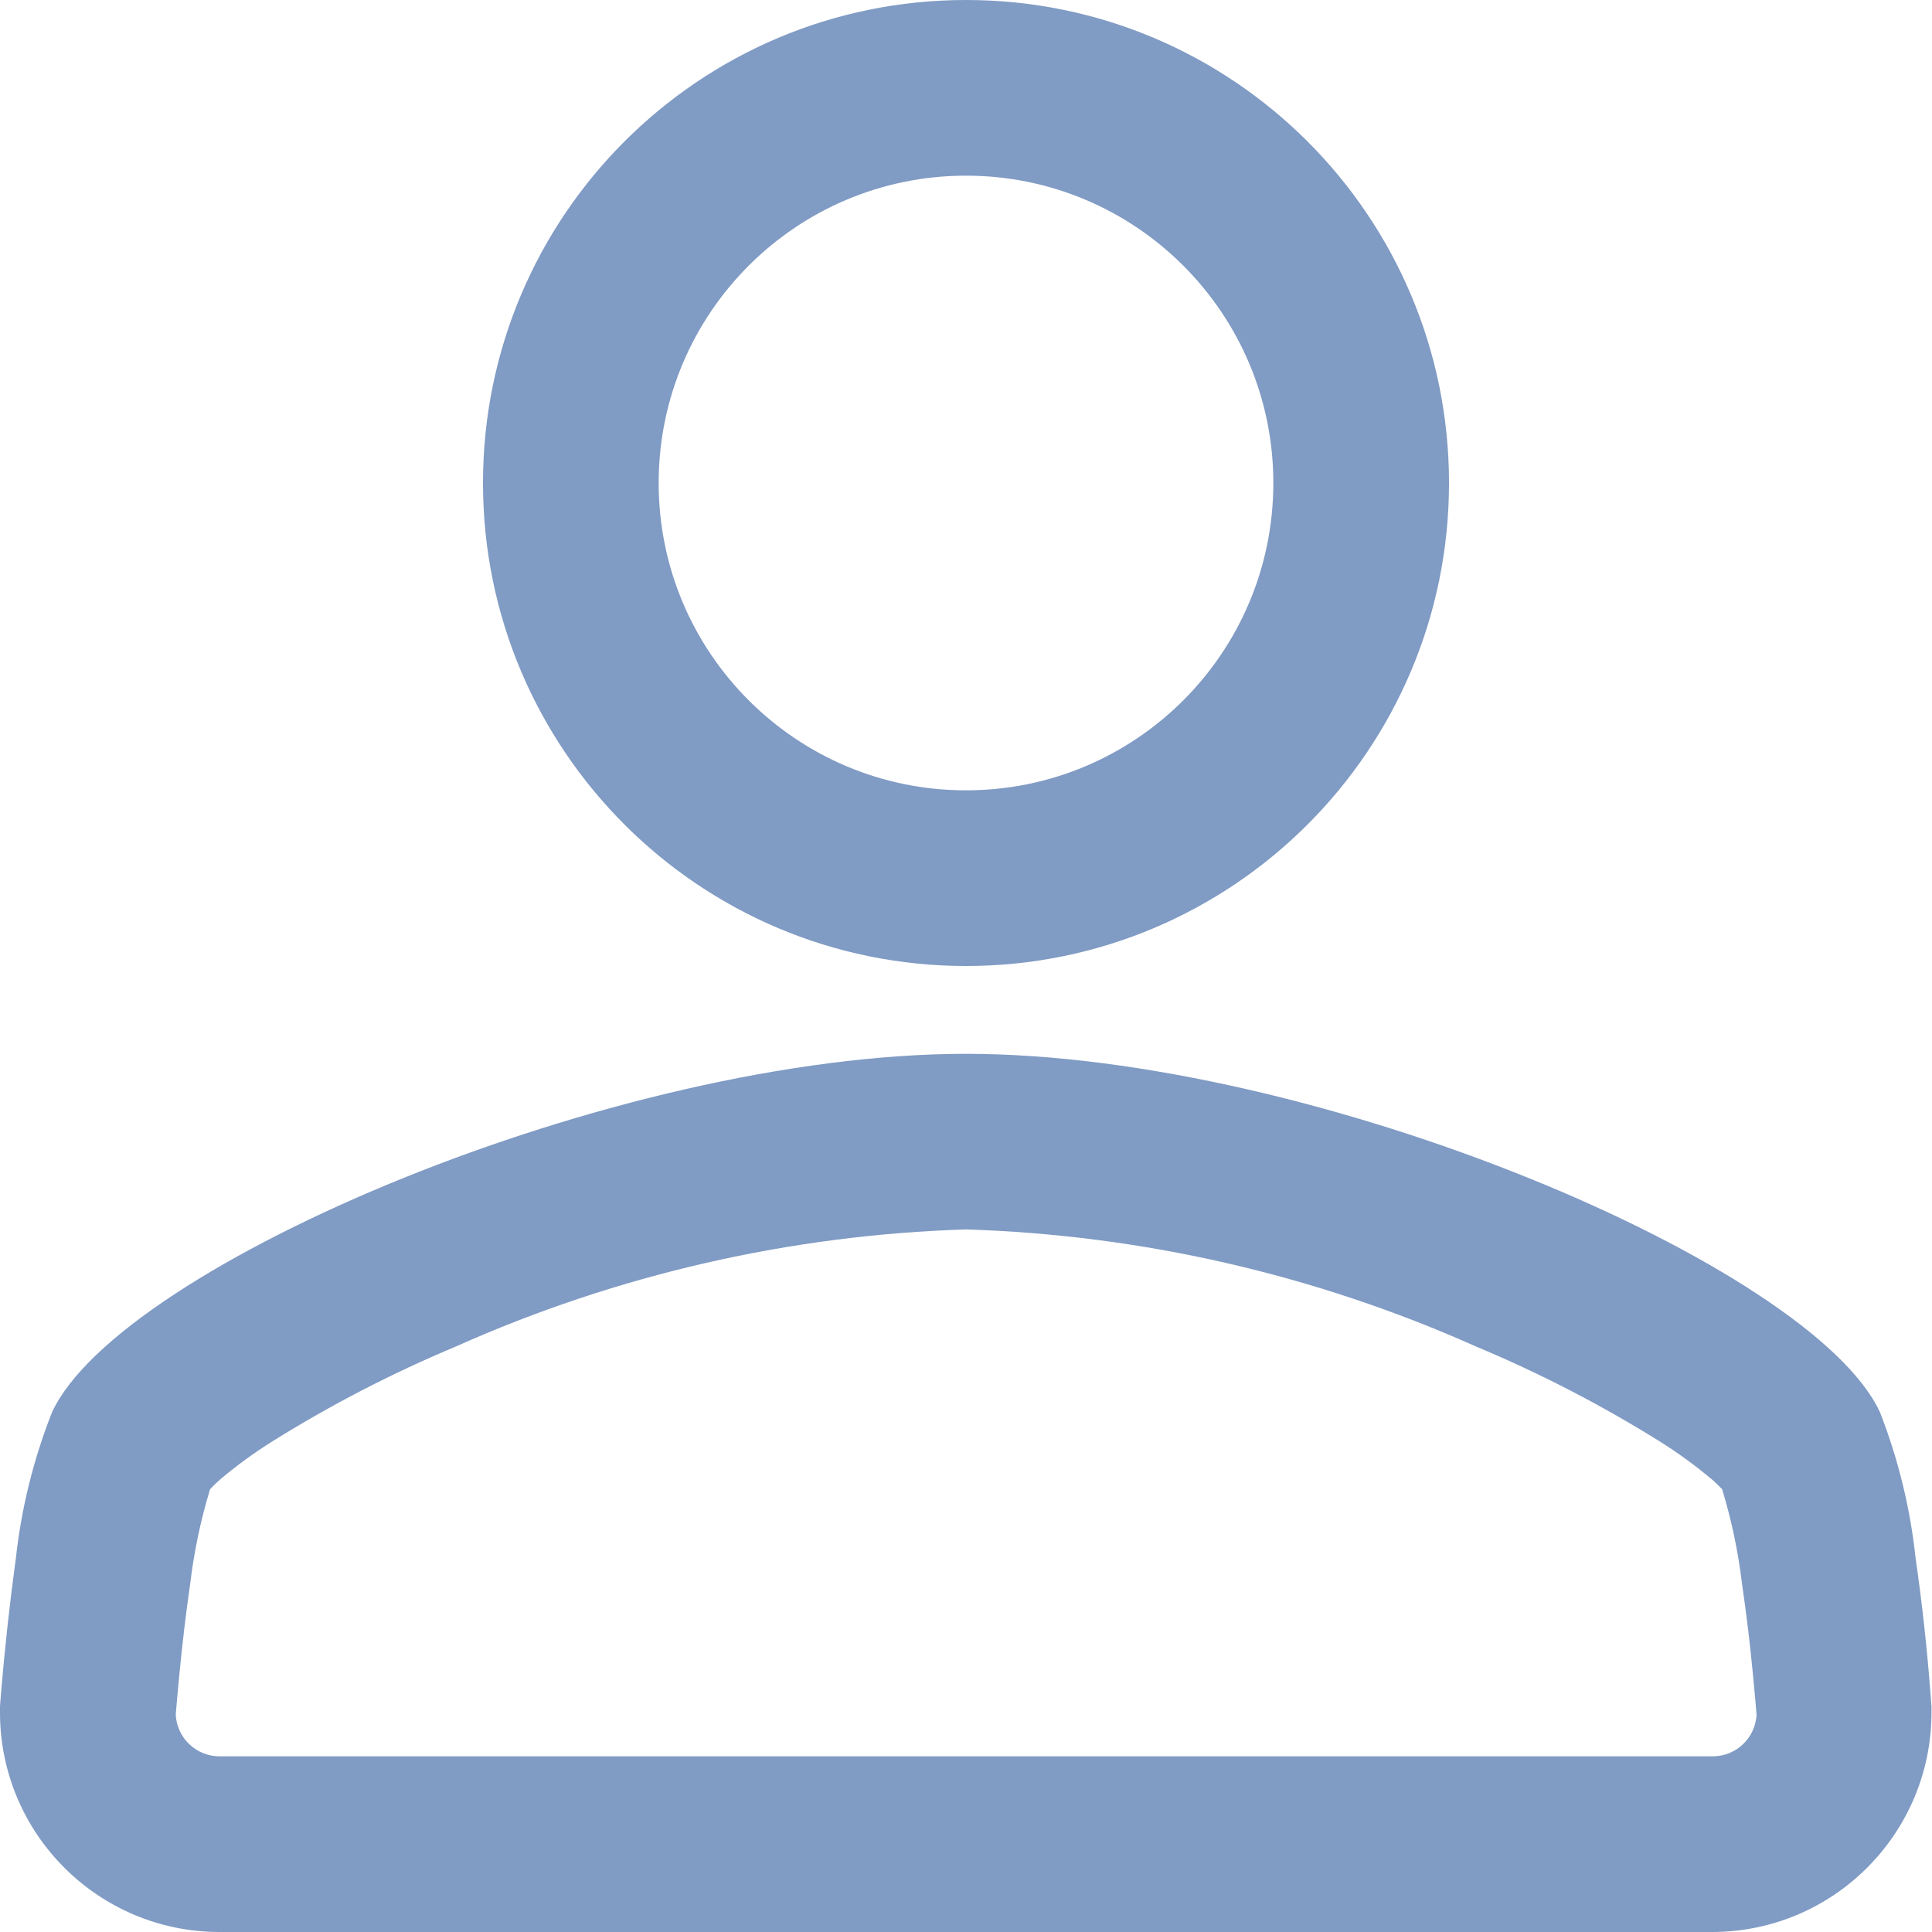
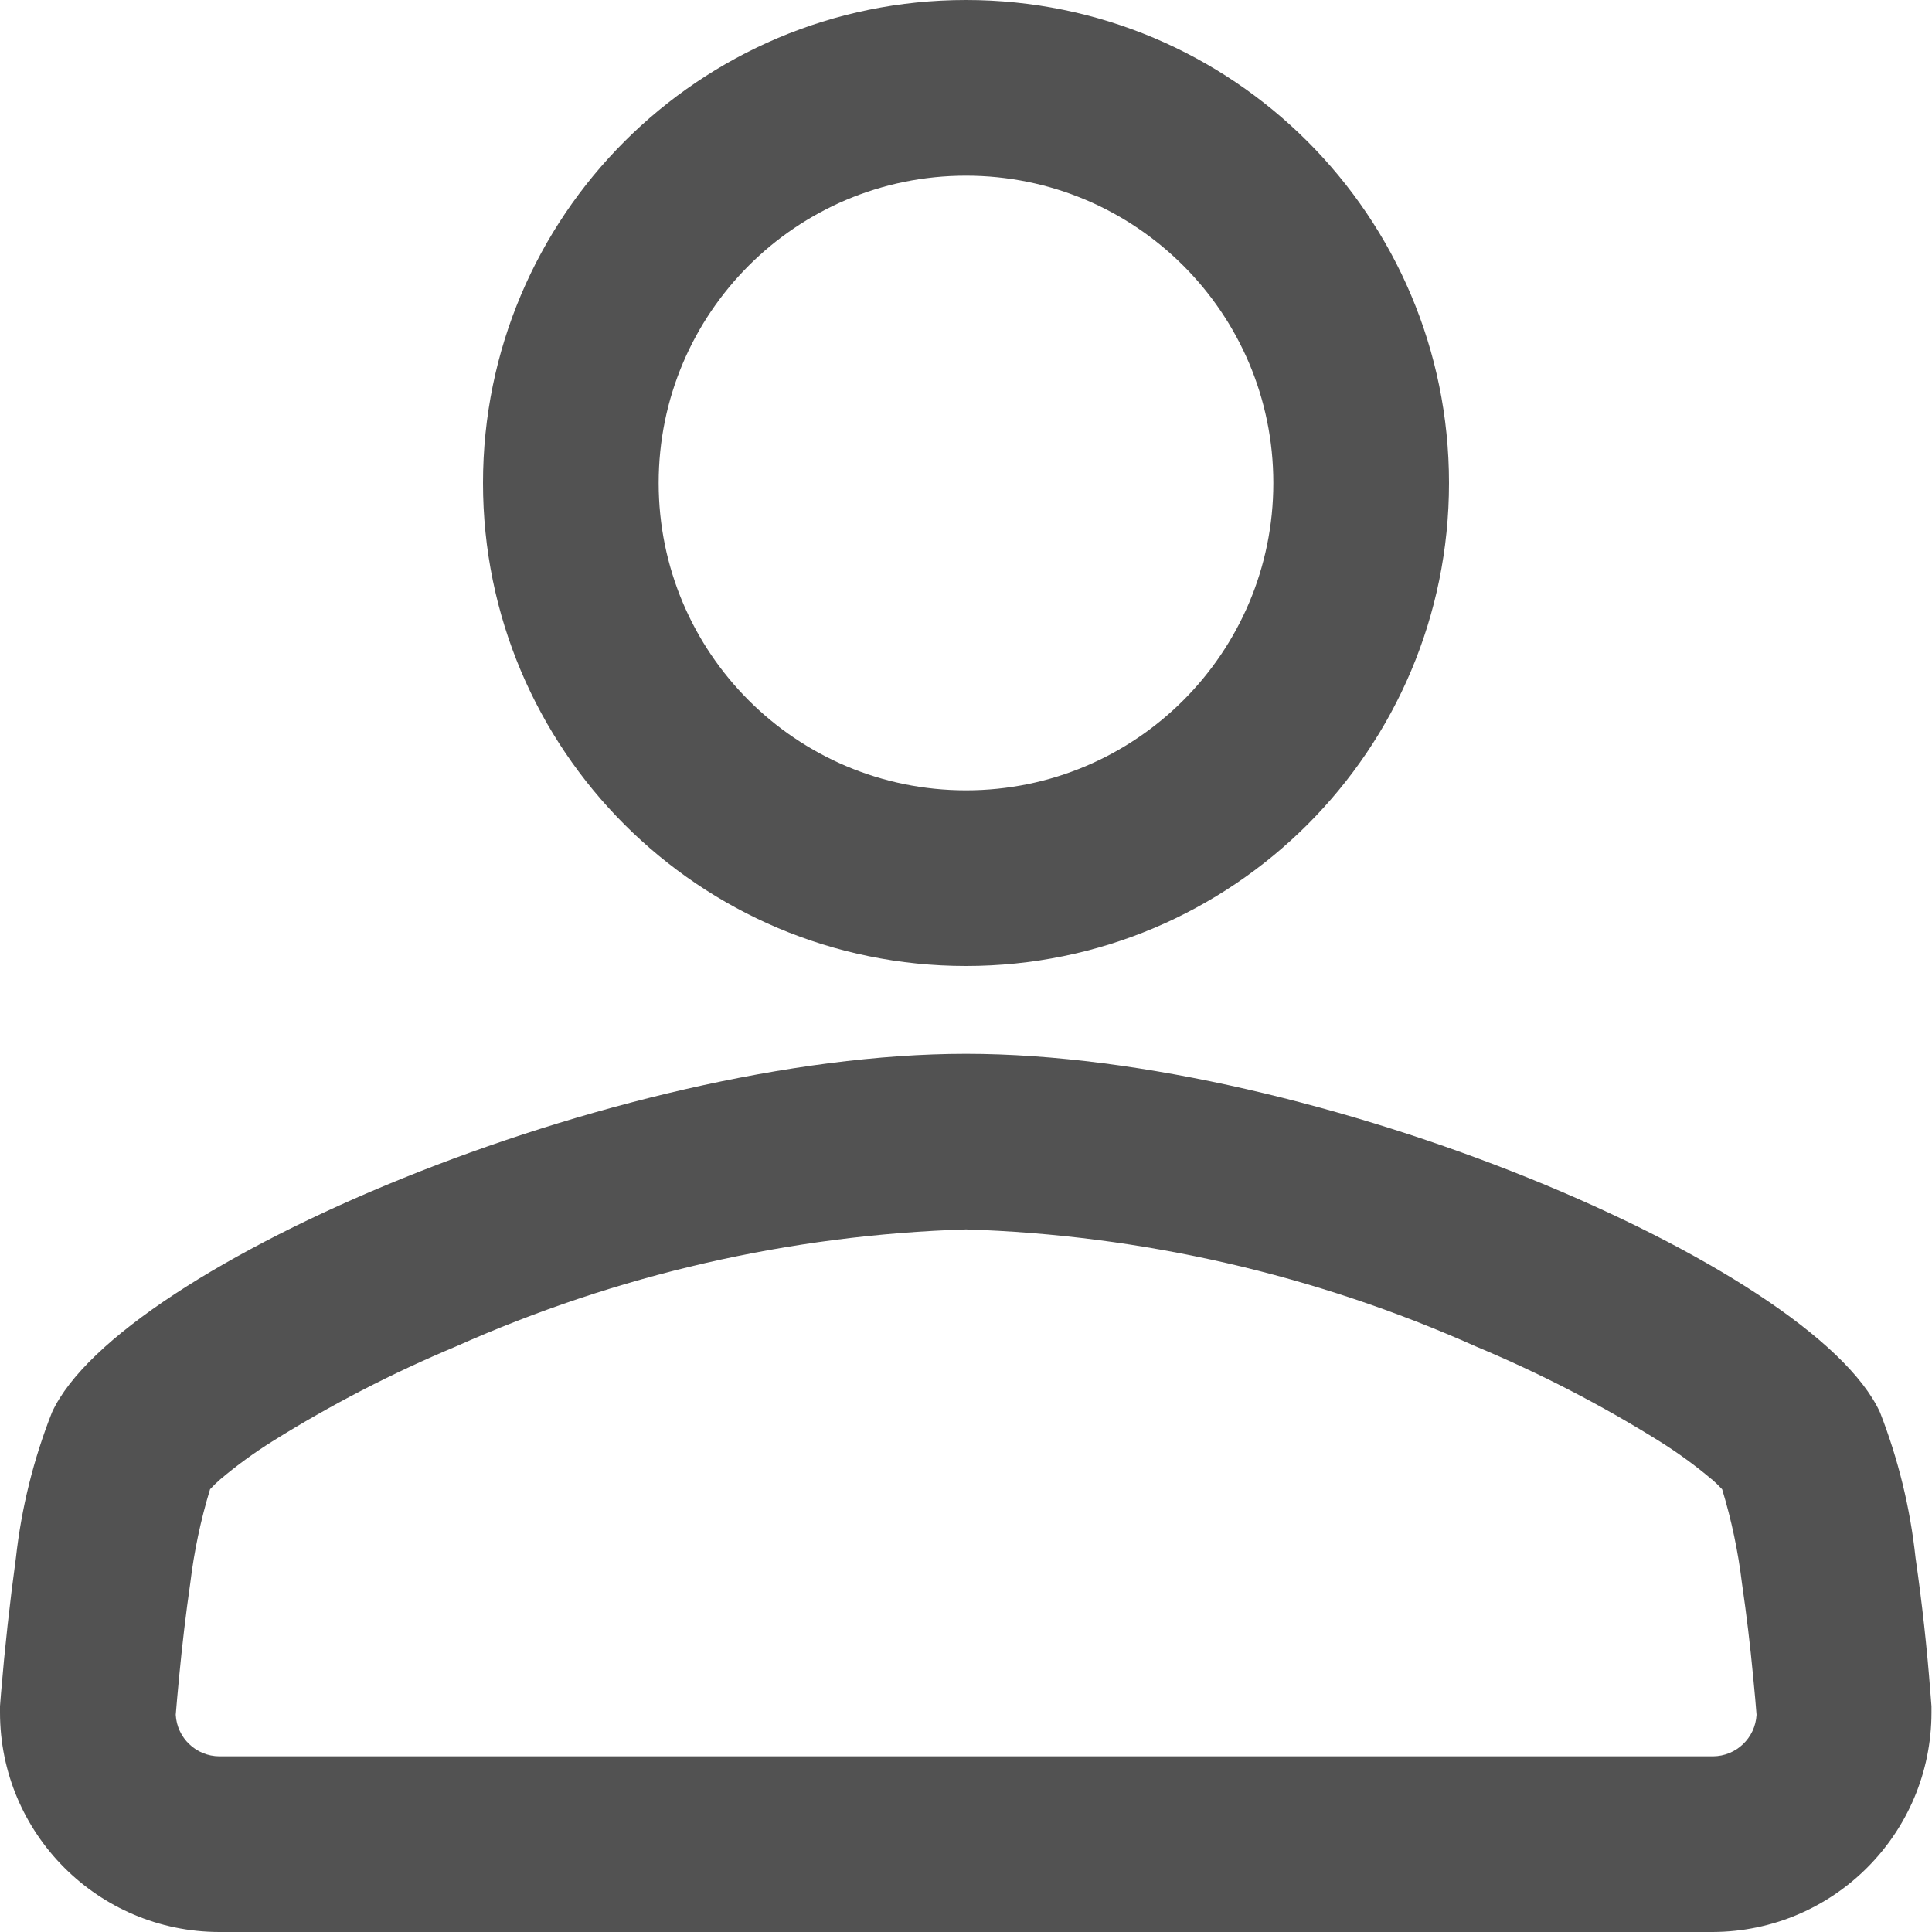
- <svg xmlns="http://www.w3.org/2000/svg" viewBox="5656 623 26 26">
+ <svg xmlns="http://www.w3.org/2000/svg" viewBox="2985 623 26 26">
  <defs>
-     <style>
-       .cls-1 {
-         fill: #809bc4;
-       }
-     </style>
+     <style>.a{fill:#525252;}</style>
  </defs>
-   <path id="user" class="cls-1" d="M15,15a6.5,6.5,0,1,1,6.5-6.5A6.5,6.5,0,0,1,15,15Zm0-2.364A4.136,4.136,0,1,0,10.864,8.5,4.136,4.136,0,0,0,15,12.636Zm12.3,8.37a7.611,7.611,0,0,1,.479,1.961q.131.906.2,1.818l.014.177,0,.084A2.955,2.955,0,0,1,25.049,28H4.951A2.955,2.955,0,0,1,2,25.045l0-.084.014-.177q.076-.912.2-1.818A7.611,7.611,0,0,1,2.7,21.006c.908-1.972,7.594-4.824,12.3-4.824S26.393,19.034,27.3,21.006Zm-2.267.9a6.083,6.083,0,0,0-.694-.506,17.177,17.177,0,0,0-2.475-1.279A18.231,18.231,0,0,0,15,18.545a18.234,18.234,0,0,0-6.864,1.575A17.177,17.177,0,0,0,5.661,21.4a6.137,6.137,0,0,0-.694.506,1.8,1.8,0,0,0-.14.135,7.383,7.383,0,0,0-.267,1.268c-.058.4-.108.824-.149,1.253-.021.221-.037.4-.046.515a.591.591,0,0,0,.587.559h20.1a.591.591,0,0,0,.587-.559c-.009-.115-.024-.294-.046-.514q-.059-.628-.15-1.253a7.383,7.383,0,0,0-.267-1.268,1.68,1.68,0,0,0-.14-.135Z" transform="translate(5654 621)" />
+   <path class="a" d="M15,15a6.5,6.5,0,1,1,6.5-6.5A6.5,6.5,0,0,1,15,15Zm0-2.364A4.136,4.136,0,1,0,10.864,8.5,4.136,4.136,0,0,0,15,12.636Zm12.3,8.37a7.611,7.611,0,0,1,.479,1.961q.131.906.2,1.818l.014.177,0,.084A2.955,2.955,0,0,1,25.049,28H4.951A2.955,2.955,0,0,1,2,25.045l0-.084.014-.177q.076-.912.2-1.818A7.611,7.611,0,0,1,2.7,21.006c.908-1.972,7.594-4.824,12.3-4.824S26.393,19.034,27.3,21.006Zm-2.267.9a6.083,6.083,0,0,0-.694-.506,17.177,17.177,0,0,0-2.475-1.279A18.231,18.231,0,0,0,15,18.545a18.234,18.234,0,0,0-6.864,1.575A17.177,17.177,0,0,0,5.661,21.4a6.137,6.137,0,0,0-.694.506,1.8,1.8,0,0,0-.14.135,7.383,7.383,0,0,0-.267,1.268c-.058.4-.108.824-.149,1.253-.021.221-.037.4-.046.515a.591.591,0,0,0,.587.559h20.1a.591.591,0,0,0,.587-.559c-.009-.115-.024-.294-.046-.514q-.059-.628-.15-1.253a7.383,7.383,0,0,0-.267-1.268,1.68,1.68,0,0,0-.14-.135Z" transform="translate(2983 621)" />
</svg>
